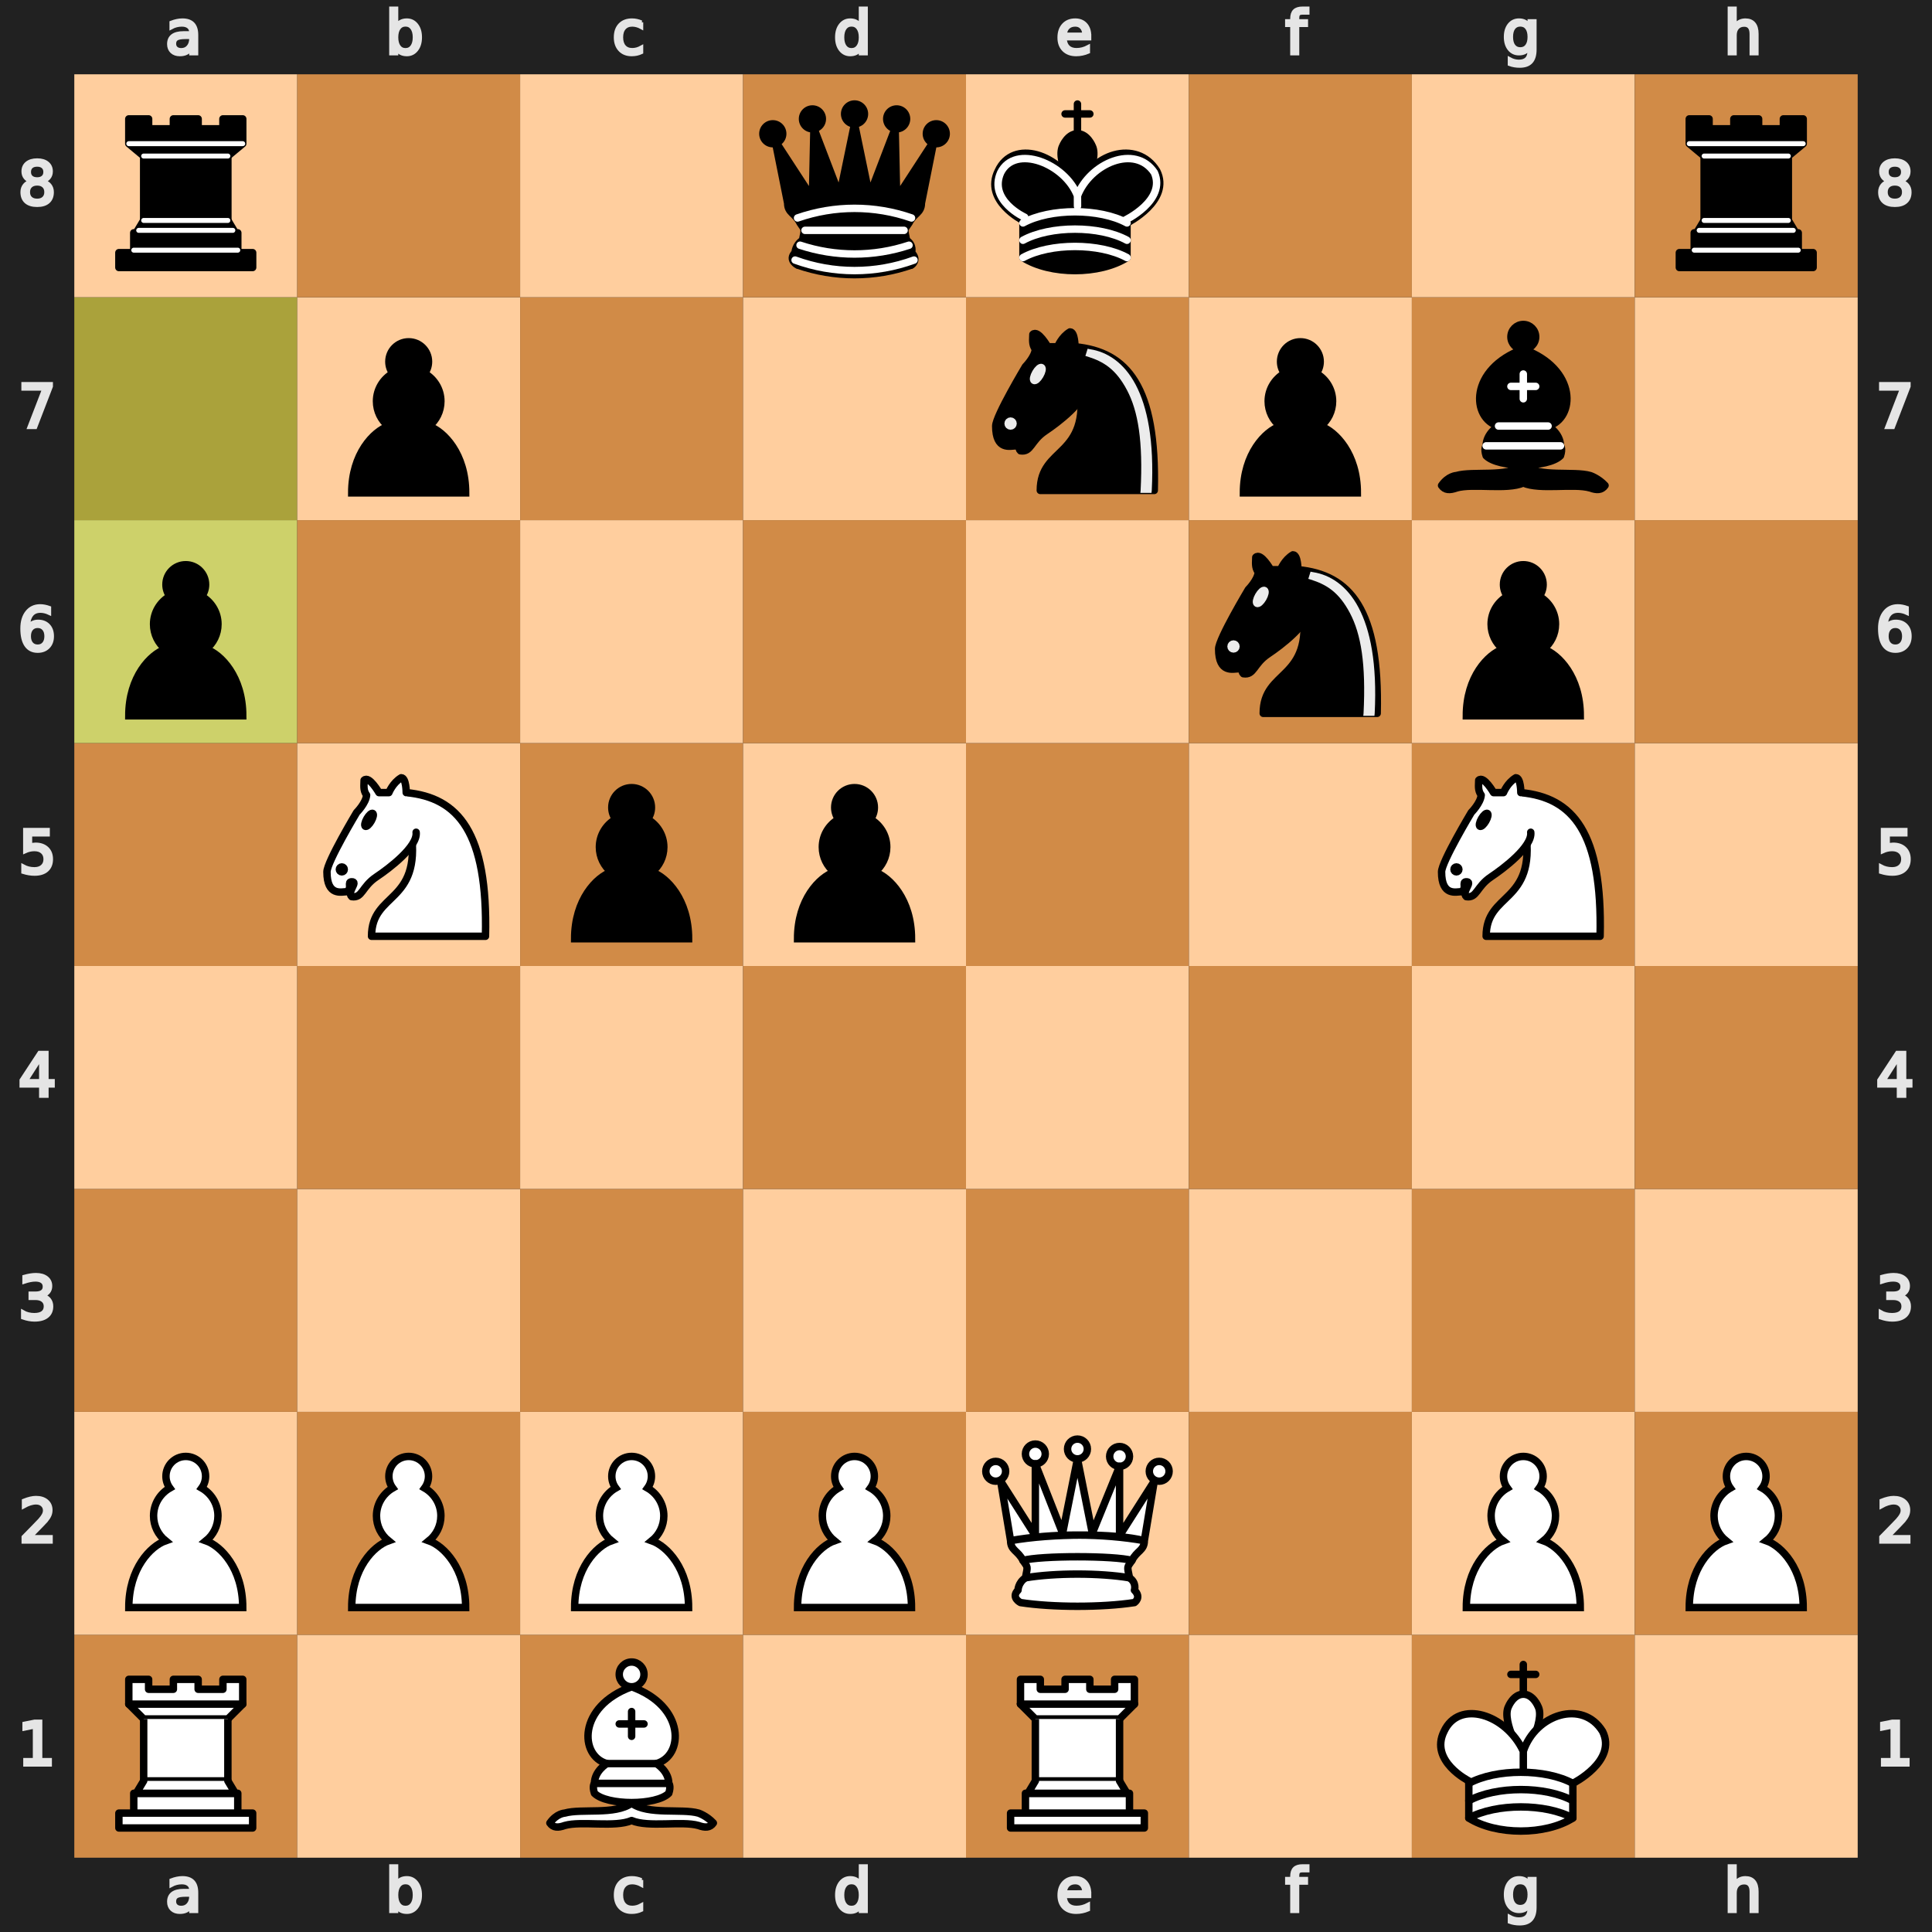
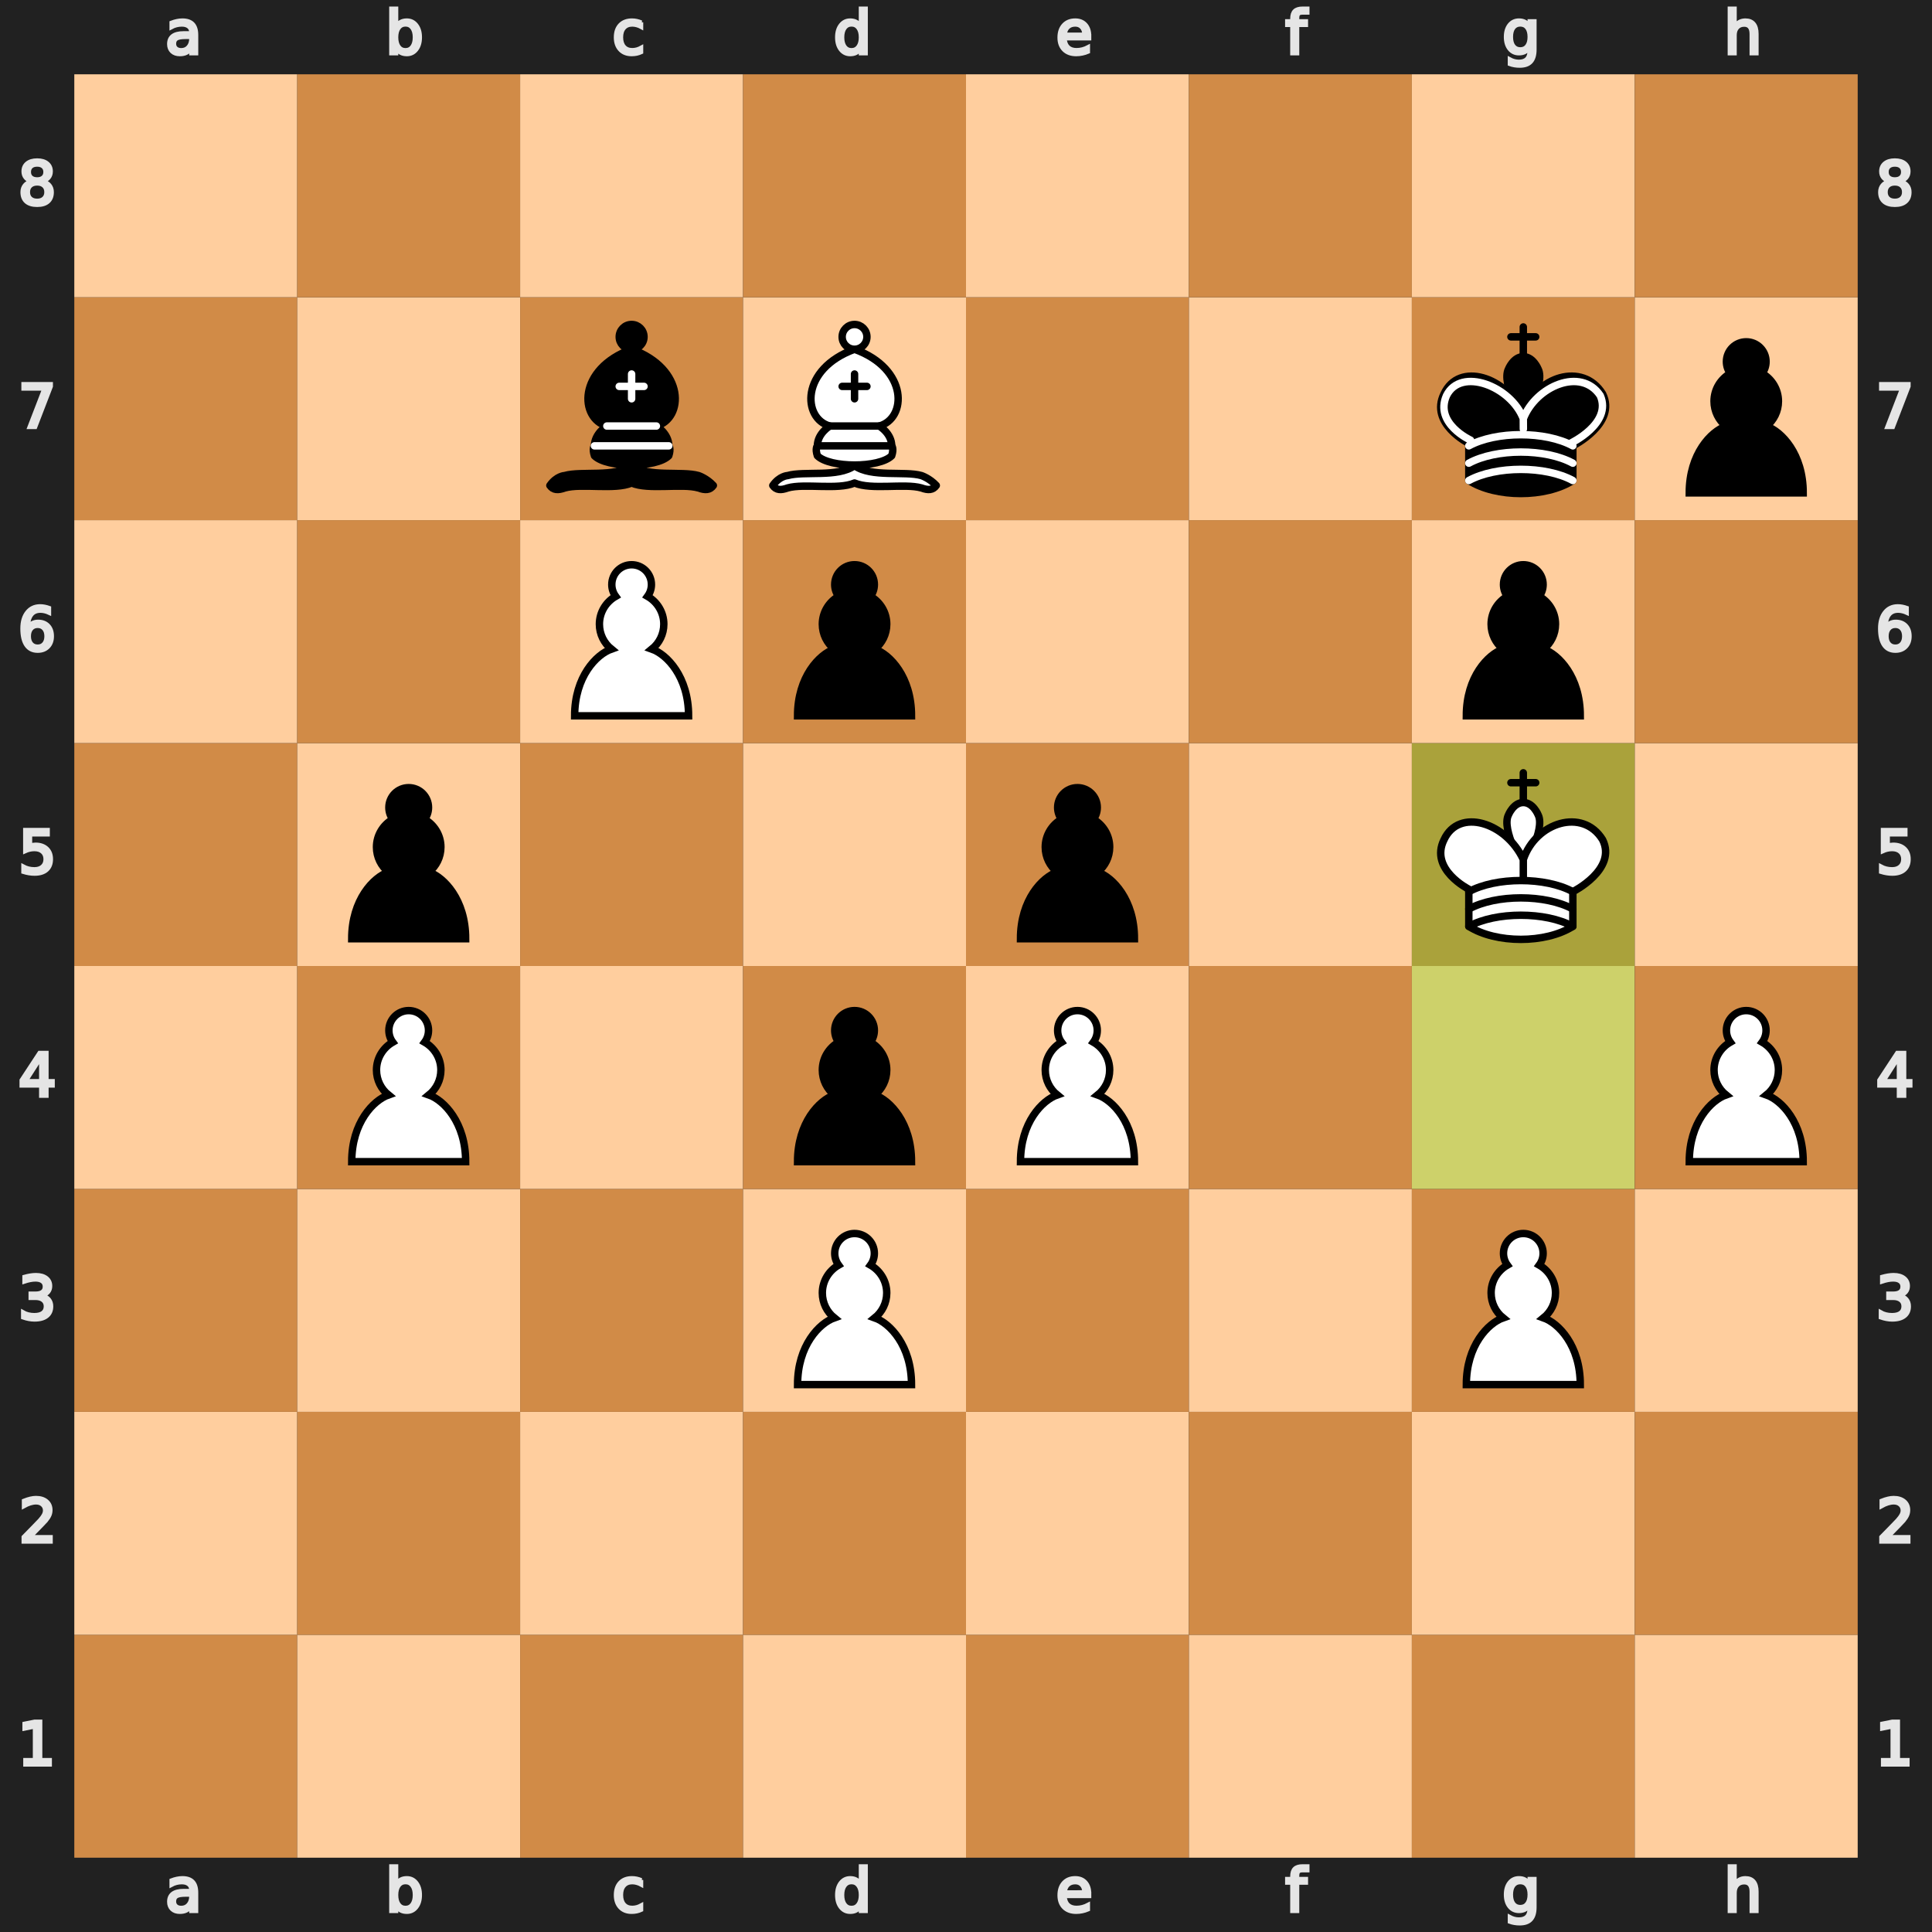
<svg xmlns="http://www.w3.org/2000/svg" xmlns:xlink="http://www.w3.org/1999/xlink" version="1.2" baseProfile="tiny" viewBox="0 0 390 390">
  <defs>
    <g id="white-pawn" class="white pawn">
      <path d="M22.5 9c-2.21 0-4 1.79-4 4 0 .89.29 1.71.78 2.38C17.33 16.5 16 18.59 16 21c0 2.03.94 3.84 2.41 5.03-3 1.06-7.41 5.55-7.41 13.47h23c0-7.92-4.41-12.41-7.41-13.47 1.47-1.19 2.41-3 2.41-5.03 0-2.41-1.33-4.5-3.28-5.62.49-.67.78-1.49.78-2.38 0-2.21-1.79-4-4-4z" fill="#fff" stroke="#000" stroke-width="1.5" stroke-linecap="round" />
-     </g>
-     <g id="white-knight" class="white knight" fill="none" fill-rule="evenodd" stroke="#000" stroke-width="1.5" stroke-linecap="round" stroke-linejoin="round">
-       <path d="M 22,10 C 32.5,11 38.5,18 38,39 L 15,39 C 15,30 25,32.5 23,18" style="fill:#ffffff; stroke:#000000;" />
-       <path d="M 24,18 C 24.38,20.91 18.45,25.37 16,27 C 13,29 13.18,31.34 11,31 C 9.958,30.06 12.41,27.96 11,28 C 10,28 11.19,29.23 10,30 C 9,30 5.997,31 6,26 C 6,24 12,14 12,14 C 12,14 13.89,12.1 14,10.5 C 13.27,9.506 13.5,8.5 13.5,7.5 C 14.5,6.5 16.5,10 16.5,10 L 18.5,10 C 18.5,10 19.28,8.008 21,7 C 22,7 22,10 22,10" style="fill:#ffffff; stroke:#000000;" />
-       <path d="M 9.5 25.5 A 0.5 0.5 0 1 1 8.5,25.5 A 0.5 0.5 0 1 1 9.5 25.5 z" style="fill:#000000; stroke:#000000;" />
-       <path d="M 15 15.5 A 0.5 1.5 0 1 1 14,15.5 A 0.5 1.5 0 1 1 15 15.5 z" transform="matrix(0.866,0.5,-0.5,0.866,9.693,-5.173)" style="fill:#000000; stroke:#000000;" />
    </g>
    <g id="white-bishop" class="white bishop" fill="none" fill-rule="evenodd" stroke="#000" stroke-width="1.5" stroke-linecap="round" stroke-linejoin="round">
      <g fill="#fff" stroke-linecap="butt">
        <path d="M9 36c3.39-.97 10.11.43 13.5-2 3.39 2.43 10.11 1.03 13.5 2 0 0 1.65.54 3 2-.68.97-1.65.99-3 .5-3.39-.97-10.11.46-13.5-1-3.39 1.46-10.11.03-13.5 1-1.354.49-2.323.47-3-.5 1.354-1.94 3-2 3-2zM15 32c2.5 2.5 12.5 2.5 15 0 .5-1.5 0-2 0-2 0-2.5-2.5-4-2.5-4 5.5-1.5 6-11.5-5-15.5-11 4-10.5 14-5 15.5 0 0-2.5 1.5-2.5 4 0 0-.5.5 0 2zM25 8a2.5 2.5 0 1 1-5 0 2.5 2.5 0 1 1 5 0z" />
      </g>
      <path d="M17.5 26h10M15 30h15m-7.5-14.5v5M20 18h5" stroke-linejoin="miter" />
    </g>
-     <g id="white-rook" class="white rook" fill="#fff" fill-rule="evenodd" stroke="#000" stroke-width="1.5" stroke-linecap="round" stroke-linejoin="round">
-       <path d="M9 39h27v-3H9v3zM12 36v-4h21v4H12zM11 14V9h4v2h5V9h5v2h5V9h4v5" stroke-linecap="butt" />
-       <path d="M34 14l-3 3H14l-3-3" />
-       <path d="M31 17v12.5H14V17" stroke-linecap="butt" stroke-linejoin="miter" />
-       <path d="M31 29.5l1.5 2.5h-20l1.5-2.5" />
-       <path d="M11 14h23" fill="none" stroke-linejoin="miter" />
-     </g>
-     <g id="white-queen" class="white queen" fill="#fff" fill-rule="evenodd" stroke="#000" stroke-width="1.5" stroke-linecap="round" stroke-linejoin="round">
-       <path d="M8 12a2 2 0 1 1-4 0 2 2 0 1 1 4 0zM24.5 7.5a2 2 0 1 1-4 0 2 2 0 1 1 4 0zM41 12a2 2 0 1 1-4 0 2 2 0 1 1 4 0zM16 8.5a2 2 0 1 1-4 0 2 2 0 1 1 4 0zM33 9a2 2 0 1 1-4 0 2 2 0 1 1 4 0z" />
-       <path d="M9 26c8.5-1.5 21-1.5 27 0l2-12-7 11V11l-5.5 13.5-3-15-3 15-5.5-14V25L7 14l2 12zM9 26c0 2 1.5 2 2.5 4 1 1.5 1 1 .5 3.5-1.5 1-1.5 2.5-1.5 2.5-1.5 1.5.5 2.5.5 2.5 6.5 1 16.5 1 23 0 0 0 1.5-1 0-2.5 0 0 .5-1.5-1-2.5-.5-2.5-.5-2 .5-3.5 1-2 2.5-2 2.5-4-8.5-1.5-18.5-1.5-27 0z" stroke-linecap="butt" />
-       <path d="M11.5 30c3.5-1 18.5-1 22 0M12 33.5c6-1 15-1 21 0" fill="none" />
-     </g>
    <g id="white-king" class="white king" fill="none" fill-rule="evenodd" stroke="#000" stroke-width="1.5" stroke-linecap="round" stroke-linejoin="round">
      <path d="M22.5 11.63V6M20 8h5" stroke-linejoin="miter" />
      <path d="M22.5 25s4.5-7.5 3-10.5c0 0-1-2.5-3-2.5s-3 2.5-3 2.5c-1.5 3 3 10.5 3 10.5" fill="#fff" stroke-linecap="butt" stroke-linejoin="miter" />
      <path d="M11.5 37c5.5 3.5 15.5 3.5 21 0v-7s9-4.5 6-10.5c-4-6.5-13.5-3.5-16 4V27v-3.5c-3.5-7.5-13-10.5-16-4-3 6 5 10 5 10V37z" fill="#fff" />
      <path d="M11.5 30c5.5-3 15.5-3 21 0m-21 3.5c5.5-3 15.5-3 21 0m-21 3.5c5.5-3 15.5-3 21 0" />
    </g>
    <g id="black-pawn" class="black pawn">
      <path d="M22.5 9c-2.21 0-4 1.79-4 4 0 .89.29 1.71.78 2.38C17.33 16.5 16 18.59 16 21c0 2.03.94 3.84 2.41 5.03-3 1.06-7.41 5.55-7.41 13.47h23c0-7.92-4.41-12.41-7.41-13.47 1.47-1.19 2.41-3 2.41-5.03 0-2.41-1.33-4.5-3.28-5.62.49-.67.78-1.49.78-2.38 0-2.21-1.79-4-4-4z" fill="#000" stroke="#000" stroke-width="1.5" stroke-linecap="round" />
    </g>
-     <g id="black-knight" class="black knight" fill="none" fill-rule="evenodd" stroke="#000" stroke-width="1.5" stroke-linecap="round" stroke-linejoin="round">
-       <path d="M 22,10 C 32.5,11 38.5,18 38,39 L 15,39 C 15,30 25,32.5 23,18" style="fill:#000000; stroke:#000000;" />
-       <path d="M 24,18 C 24.38,20.91 18.45,25.37 16,27 C 13,29 13.18,31.34 11,31 C 9.958,30.06 12.41,27.96 11,28 C 10,28 11.19,29.23 10,30 C 9,30 5.997,31 6,26 C 6,24 12,14 12,14 C 12,14 13.89,12.1 14,10.5 C 13.27,9.506 13.5,8.5 13.5,7.5 C 14.5,6.5 16.5,10 16.5,10 L 18.5,10 C 18.5,10 19.28,8.008 21,7 C 22,7 22,10 22,10" style="fill:#000000; stroke:#000000;" />
-       <path d="M 9.5 25.5 A 0.5 0.5 0 1 1 8.5,25.5 A 0.5 0.5 0 1 1 9.5 25.5 z" style="fill:#ececec; stroke:#ececec;" />
-       <path d="M 15 15.5 A 0.5 1.5 0 1 1 14,15.5 A 0.5 1.5 0 1 1 15 15.5 z" transform="matrix(0.866,0.5,-0.5,0.866,9.693,-5.173)" style="fill:#ececec; stroke:#ececec;" />
-       <path d="M 24.55,10.4 L 24.1,11.85 L 24.6,12 C 27.75,13 30.25,14.49 32.5,18.75 C 34.75,23.01 35.75,29.06 35.25,39 L 35.2,39.5 L 37.45,39.5 L 37.5,39 C 38,28.94 36.62,22.15 34.25,17.66 C 31.88,13.17 28.46,11.02 25.06,10.5 L 24.55,10.4 z " style="fill:#ececec; stroke:none;" />
-     </g>
    <g id="black-bishop" class="black bishop" fill="none" fill-rule="evenodd" stroke="#000" stroke-width="1.5" stroke-linecap="round" stroke-linejoin="round">
      <path d="M9 36c3.39-.97 10.11.43 13.5-2 3.39 2.43 10.11 1.03 13.5 2 0 0 1.65.54 3 2-.68.97-1.65.99-3 .5-3.39-.97-10.11.46-13.5-1-3.39 1.46-10.11.03-13.5 1-1.354.49-2.323.47-3-.5 1.354-1.94 3-2 3-2zm6-4c2.5 2.5 12.5 2.5 15 0 .5-1.5 0-2 0-2 0-2.5-2.5-4-2.5-4 5.5-1.5 6-11.5-5-15.5-11 4-10.5 14-5 15.5 0 0-2.5 1.5-2.5 4 0 0-.5.5 0 2zM25 8a2.5 2.5 0 1 1-5 0 2.5 2.5 0 1 1 5 0z" fill="#000" stroke-linecap="butt" />
      <path d="M17.5 26h10M15 30h15m-7.5-14.5v5M20 18h5" stroke="#fff" stroke-linejoin="miter" />
-     </g>
-     <g id="black-rook" class="black rook" fill="#000" fill-rule="evenodd" stroke="#000" stroke-width="1.5" stroke-linecap="round" stroke-linejoin="round">
-       <path d="M9 39h27v-3H9v3zM12.5 32l1.5-2.5h17l1.5 2.5h-20zM12 36v-4h21v4H12z" stroke-linecap="butt" />
-       <path d="M14 29.5v-13h17v13H14z" stroke-linecap="butt" stroke-linejoin="miter" />
-       <path d="M14 16.5L11 14h23l-3 2.5H14zM11 14V9h4v2h5V9h5v2h5V9h4v5H11z" stroke-linecap="butt" />
-       <path d="M12 35.5h21M13 31.5h19M14 29.5h17M14 16.5h17M11 14h23" fill="none" stroke="#fff" stroke-width="1" stroke-linejoin="miter" />
-     </g>
-     <g id="black-queen" class="black queen" fill="#000" fill-rule="evenodd" stroke="#000" stroke-width="1.5" stroke-linecap="round" stroke-linejoin="round">
-       <g fill="#000" stroke="none">
-         <circle cx="6" cy="12" r="2.75" />
-         <circle cx="14" cy="9" r="2.75" />
-         <circle cx="22.5" cy="8" r="2.75" />
-         <circle cx="31" cy="9" r="2.75" />
-         <circle cx="39" cy="12" r="2.75" />
-       </g>
-       <path d="M9 26c8.5-1.5 21-1.5 27 0l2.5-12.5L31 25l-.3-14.1-5.2 13.6-3-14.5-3 14.5-5.2-13.6L14 25 6.5 13.5 9 26zM9 26c0 2 1.5 2 2.5 4 1 1.5 1 1 .5 3.5-1.5 1-1.5 2.5-1.5 2.5-1.5 1.5.5 2.5.5 2.5 6.5 1 16.5 1 23 0 0 0 1.5-1 0-2.5 0 0 .5-1.5-1-2.5-.5-2.5-.5-2 .5-3.5 1-2 2.5-2 2.5-4-8.5-1.5-18.5-1.5-27 0z" stroke-linecap="butt" />
-       <path d="M11 38.5a35 35 1 0 0 23 0" fill="none" stroke-linecap="butt" />
-       <path d="M11 29a35 35 1 0 1 23 0M12.5 31.5h20M11.5 34.5a35 35 1 0 0 22 0M10.5 37.5a35 35 1 0 0 24 0" fill="none" stroke="#fff" />
    </g>
    <g id="black-king" class="black king" fill="none" fill-rule="evenodd" stroke="#000" stroke-width="1.5" stroke-linecap="round" stroke-linejoin="round">
      <path d="M22.5 11.63V6" stroke-linejoin="miter" />
      <path d="M22.5 25s4.5-7.5 3-10.5c0 0-1-2.5-3-2.5s-3 2.5-3 2.5c-1.5 3 3 10.5 3 10.5" fill="#000" stroke-linecap="butt" stroke-linejoin="miter" />
      <path d="M11.5 37c5.5 3.5 15.5 3.5 21 0v-7s9-4.5 6-10.5c-4-6.5-13.5-3.5-16 4V27v-3.5c-3.5-7.5-13-10.5-16-4-3 6 5 10 5 10V37z" fill="#000" />
      <path d="M20 8h5" stroke-linejoin="miter" />
      <path d="M32 29.5s8.5-4 6.03-9.65C34.15 14 25 18 22.5 24.5l.01 2.1-.01-2.1C20 18 9.906 14 6.997 19.85c-2.497 5.65 4.853 9 4.853 9M11.5 30c5.5-3 15.5-3 21 0m-21 3.5c5.5-3 15.5-3 21 0m-21 3.5c5.5-3 15.5-3 21 0" stroke="#fff" />
    </g>
  </defs>
  <rect x="0" y="0" width="390" height="390" fill="#212121" />
  <g transform="translate(20, 0) scale(0.75, 0.75)" fill="#e5e5e5" stroke="#e5e5e5">
    <path d="M23.328 10.016q-1.742 0-2.414.398-.672.398-.672 1.36 0 .765.5 1.218.508.445 1.375.445 1.196 0 1.914-.843.727-.852.727-2.258v-.32zm2.867-.594v4.992h-1.437v-1.328q-.492.797-1.227 1.18-.734.375-1.797.375-1.343 0-2.14-.75-.79-.758-.79-2.024 0-1.476.985-2.226.992-.75 2.953-.75h2.016V8.75q0-.992-.656-1.531-.649-.547-1.829-.547-.75 0-1.46.18-.711.18-1.368.539V6.062q.79-.304 1.532-.453.742-.156 1.445-.156 1.898 0 2.836.984.937.985.937 2.985z" />
  </g>
  <g transform="translate(20, 375) scale(0.75, 0.75)" fill="#e5e5e5" stroke="#e5e5e5">
    <path d="M23.328 10.016q-1.742 0-2.414.398-.672.398-.672 1.36 0 .765.5 1.218.508.445 1.375.445 1.196 0 1.914-.843.727-.852.727-2.258v-.32zm2.867-.594v4.992h-1.437v-1.328q-.492.797-1.227 1.18-.734.375-1.797.375-1.343 0-2.14-.75-.79-.758-.79-2.024 0-1.476.985-2.226.992-.75 2.953-.75h2.016V8.75q0-.992-.656-1.531-.649-.547-1.829-.547-.75 0-1.46.18-.711.18-1.368.539V6.062q.79-.304 1.532-.453.742-.156 1.445-.156 1.898 0 2.836.984.937.985.937 2.985z" />
  </g>
  <g transform="translate(65, 0) scale(0.75, 0.75)" fill="#e5e5e5" stroke="#e5e5e5">
    <path d="M24.922 10.047q0-1.586-.656-2.485-.649-.906-1.79-.906-1.14 0-1.796.906-.649.899-.649 2.485 0 1.586.649 2.492.656.898 1.797.898 1.14 0 1.789-.898.656-.906.656-2.492zm-4.89-3.055q.452-.781 1.14-1.156.695-.383 1.656-.383 1.594 0 2.586 1.266 1 1.265 1 3.328 0 2.062-1 3.328-.992 1.266-2.586 1.266-.96 0-1.656-.375-.688-.383-1.14-1.164v1.312h-1.446V2.258h1.445z" />
  </g>
  <g transform="translate(65, 375) scale(0.75, 0.75)" fill="#e5e5e5" stroke="#e5e5e5">
    <path d="M24.922 10.047q0-1.586-.656-2.485-.649-.906-1.79-.906-1.14 0-1.796.906-.649.899-.649 2.485 0 1.586.649 2.492.656.898 1.797.898 1.14 0 1.789-.898.656-.906.656-2.492zm-4.89-3.055q.452-.781 1.14-1.156.695-.383 1.656-.383 1.594 0 2.586 1.266 1 1.265 1 3.328 0 2.062-1 3.328-.992 1.266-2.586 1.266-.96 0-1.656-.375-.688-.383-1.14-1.164v1.312h-1.446V2.258h1.445z" />
  </g>
  <g transform="translate(110, 0) scale(0.75, 0.75)" fill="#e5e5e5" stroke="#e5e5e5">
    <path d="M25.96 6v1.344q-.608-.336-1.226-.5-.609-.172-1.234-.172-1.398 0-2.172.89-.773.883-.773 2.485 0 1.601.773 2.492.774.883 2.172.883.625 0 1.234-.164.618-.172 1.227-.508v1.328q-.602.281-1.25.422-.64.14-1.367.14-1.977 0-3.14-1.242-1.165-1.242-1.165-3.351 0-2.14 1.172-3.367 1.18-1.227 3.227-1.227.664 0 1.296.14.633.134 1.227.407z" />
  </g>
  <g transform="translate(110, 375) scale(0.75, 0.75)" fill="#e5e5e5" stroke="#e5e5e5">
    <path d="M25.96 6v1.344q-.608-.336-1.226-.5-.609-.172-1.234-.172-1.398 0-2.172.89-.773.883-.773 2.485 0 1.601.773 2.492.774.883 2.172.883.625 0 1.234-.164.618-.172 1.227-.508v1.328q-.602.281-1.25.422-.64.14-1.367.14-1.977 0-3.14-1.242-1.165-1.242-1.165-3.351 0-2.14 1.172-3.367 1.18-1.227 3.227-1.227.664 0 1.296.14.633.134 1.227.407z" />
  </g>
  <g transform="translate(155, 0) scale(0.75, 0.75)" fill="#e5e5e5" stroke="#e5e5e5">
    <path d="M24.973 6.992V2.258h1.437v12.156h-1.437v-1.312q-.453.78-1.149 1.164-.687.375-1.656.375-1.586 0-2.586-1.266-.992-1.266-.992-3.328 0-2.063.992-3.328 1-1.266 2.586-1.266.969 0 1.656.383.696.375 1.149 1.156zm-4.899 3.055q0 1.586.649 2.492.656.898 1.797.898 1.14 0 1.796-.898.657-.906.657-2.492 0-1.586-.657-2.485-.656-.906-1.796-.906-1.141 0-1.797.906-.649.899-.649 2.485z" />
  </g>
  <g transform="translate(155, 375) scale(0.75, 0.75)" fill="#e5e5e5" stroke="#e5e5e5">
    <path d="M24.973 6.992V2.258h1.437v12.156h-1.437v-1.312q-.453.78-1.149 1.164-.687.375-1.656.375-1.586 0-2.586-1.266-.992-1.266-.992-3.328 0-2.063.992-3.328 1-1.266 2.586-1.266.969 0 1.656.383.696.375 1.149 1.156zm-4.899 3.055q0 1.586.649 2.492.656.898 1.797.898 1.14 0 1.796-.898.657-.906.657-2.492 0-1.586-.657-2.485-.656-.906-1.796-.906-1.141 0-1.797.906-.649.899-.649 2.485z" />
  </g>
  <g transform="translate(200, 0) scale(0.75, 0.75)" fill="#e5e5e5" stroke="#e5e5e5">
    <path d="M26.555 9.68v.703h-6.61q.094 1.484.89 2.265.806.774 2.235.774.828 0 1.602-.203.781-.203 1.547-.61v1.36q-.774.328-1.586.5-.813.172-1.649.172-2.093 0-3.32-1.22-1.219-1.218-1.219-3.296 0-2.148 1.157-3.406 1.164-1.266 3.132-1.266 1.766 0 2.79 1.14 1.03 1.134 1.03 3.087zm-1.438-.422q-.015-1.18-.664-1.883-.64-.703-1.703-.703-1.203 0-1.93.68-.718.68-.828 1.914z" />
  </g>
  <g transform="translate(200, 375) scale(0.75, 0.75)" fill="#e5e5e5" stroke="#e5e5e5">
    <path d="M26.555 9.68v.703h-6.61q.094 1.484.89 2.265.806.774 2.235.774.828 0 1.602-.203.781-.203 1.547-.61v1.36q-.774.328-1.586.5-.813.172-1.649.172-2.093 0-3.32-1.22-1.219-1.218-1.219-3.296 0-2.148 1.157-3.406 1.164-1.266 3.132-1.266 1.766 0 2.79 1.14 1.03 1.134 1.03 3.087zm-1.438-.422q-.015-1.18-.664-1.883-.64-.703-1.703-.703-1.203 0-1.93.68-.718.68-.828 1.914z" />
  </g>
  <g transform="translate(245, 0) scale(0.75, 0.75)" fill="#e5e5e5" stroke="#e5e5e5">
    <path d="M25.285 2.258v1.195H23.91q-.773 0-1.078.313-.297.312-.297 1.125v.773h2.367v1.117h-2.367v7.633H21.09V6.781h-1.375V5.664h1.375v-.61q0-1.46.68-2.124.68-.672 2.156-.672z" />
  </g>
  <g transform="translate(245, 375) scale(0.75, 0.75)" fill="#e5e5e5" stroke="#e5e5e5">
    <path d="M25.285 2.258v1.195H23.91q-.773 0-1.078.313-.297.312-.297 1.125v.773h2.367v1.117h-2.367v7.633H21.09V6.781h-1.375V5.664h1.375v-.61q0-1.46.68-2.124.68-.672 2.156-.672z" />
  </g>
  <g transform="translate(290, 0) scale(0.75, 0.75)" fill="#e5e5e5" stroke="#e5e5e5">
    <path d="M24.973 9.937q0-1.562-.649-2.421-.64-.86-1.804-.86-1.157 0-1.805.86-.64.859-.64 2.421 0 1.555.64 2.415.648.859 1.805.859 1.164 0 1.804-.86.649-.859.649-2.414zm1.437 3.391q0 2.234-.992 3.32-.992 1.094-3.04 1.094-.757 0-1.429-.117-.672-.11-1.304-.344v-1.398q.632.344 1.25.508.617.164 1.257.164 1.414 0 2.118-.743.703-.734.703-2.226v-.711q-.446.773-1.141 1.156-.695.383-1.664.383-1.61 0-2.594-1.227-.984-1.226-.984-3.25 0-2.03.984-3.257.985-1.227 2.594-1.227.969 0 1.664.383t1.14 1.156V5.664h1.438z" />
  </g>
  <g transform="translate(290, 375) scale(0.75, 0.75)" fill="#e5e5e5" stroke="#e5e5e5">
    <path d="M24.973 9.937q0-1.562-.649-2.421-.64-.86-1.804-.86-1.157 0-1.805.86-.64.859-.64 2.421 0 1.555.64 2.415.648.859 1.805.859 1.164 0 1.804-.86.649-.859.649-2.414zm1.437 3.391q0 2.234-.992 3.32-.992 1.094-3.04 1.094-.757 0-1.429-.117-.672-.11-1.304-.344v-1.398q.632.344 1.25.508.617.164 1.257.164 1.414 0 2.118-.743.703-.734.703-2.226v-.711q-.446.773-1.141 1.156-.695.383-1.664.383-1.61 0-2.594-1.227-.984-1.226-.984-3.25 0-2.03.984-3.257.985-1.227 2.594-1.227.969 0 1.664.383t1.14 1.156V5.664h1.438z" />
  </g>
  <g transform="translate(335, 0) scale(0.75, 0.75)" fill="#e5e5e5" stroke="#e5e5e5">
    <path d="M26.164 9.133v5.281h-1.437V9.18q0-1.243-.485-1.86-.484-.617-1.453-.617-1.164 0-1.836.742-.672.742-.672 2.024v4.945h-1.445V2.258h1.445v4.765q.516-.789 1.211-1.18.703-.39 1.617-.39 1.508 0 2.282.938.773.93.773 2.742z" />
  </g>
  <g transform="translate(335, 375) scale(0.75, 0.75)" fill="#e5e5e5" stroke="#e5e5e5">
    <path d="M26.164 9.133v5.281h-1.437V9.18q0-1.243-.485-1.86-.484-.617-1.453-.617-1.164 0-1.836.742-.672.742-.672 2.024v4.945h-1.445V2.258h1.445v4.765q.516-.789 1.211-1.18.703-.39 1.617-.39 1.508 0 2.282.938.773.93.773 2.742z" />
  </g>
  <g transform="translate(0, 335) scale(0.75, 0.75)" fill="#e5e5e5" stroke="#e5e5e5">
    <path d="M6.754 26.996h2.578v-8.898l-2.805.562v-1.437l2.79-.563h1.578v10.336h2.578v1.328h-6.72z" />
  </g>
  <g transform="translate(375, 335) scale(0.75, 0.75)" fill="#e5e5e5" stroke="#e5e5e5">
    <path d="M6.754 26.996h2.578v-8.898l-2.805.562v-1.437l2.79-.563h1.578v10.336h2.578v1.328h-6.72z" />
  </g>
  <g transform="translate(0, 290) scale(0.75, 0.75)" fill="#e5e5e5" stroke="#e5e5e5">
    <path d="M8.195 26.996h5.508v1.328H6.297v-1.328q.898-.93 2.445-2.492 1.555-1.57 1.953-2.024.758-.851 1.055-1.437.305-.594.305-1.164 0-.93-.657-1.516-.648-.586-1.695-.586-.742 0-1.57.258-.82.258-1.758.781v-1.593q.953-.383 1.781-.578.828-.196 1.516-.196 1.812 0 2.89.906 1.079.907 1.079 2.422 0 .72-.274 1.368-.265.64-.976 1.515-.196.227-1.243 1.313-1.046 1.078-2.953 3.023z" />
  </g>
  <g transform="translate(375, 290) scale(0.75, 0.75)" fill="#e5e5e5" stroke="#e5e5e5">
    <path d="M8.195 26.996h5.508v1.328H6.297v-1.328q.898-.93 2.445-2.492 1.555-1.57 1.953-2.024.758-.851 1.055-1.437.305-.594.305-1.164 0-.93-.657-1.516-.648-.586-1.695-.586-.742 0-1.57.258-.82.258-1.758.781v-1.593q.953-.383 1.781-.578.828-.196 1.516-.196 1.812 0 2.89.906 1.079.907 1.079 2.422 0 .72-.274 1.368-.265.64-.976 1.515-.196.227-1.243 1.313-1.046 1.078-2.953 3.023z" />
  </g>
  <g transform="translate(0, 245) scale(0.75, 0.75)" fill="#e5e5e5" stroke="#e5e5e5">
    <path d="M11.434 22.035q1.132.242 1.765 1.008.64.766.64 1.89 0 1.727-1.187 2.672-1.187.946-3.375.946-.734 0-1.515-.149-.774-.14-1.602-.43V26.45q.656.383 1.438.578.78.196 1.632.196 1.485 0 2.258-.586.782-.586.782-1.703 0-1.032-.727-1.61-.719-.586-2.008-.586h-1.36v-1.297h1.423q1.164 0 1.78-.46.618-.47.618-1.344 0-.899-.64-1.375-.633-.485-1.82-.485-.65 0-1.391.141-.743.14-1.633.437V16.95q.898-.25 1.68-.375.788-.125 1.484-.125 1.797 0 2.844.82 1.046.813 1.046 2.204 0 .968-.554 1.64-.555.664-1.578.922z" />
  </g>
  <g transform="translate(375, 245) scale(0.75, 0.75)" fill="#e5e5e5" stroke="#e5e5e5">
    <path d="M11.434 22.035q1.132.242 1.765 1.008.64.766.64 1.89 0 1.727-1.187 2.672-1.187.946-3.375.946-.734 0-1.515-.149-.774-.14-1.602-.43V26.45q.656.383 1.438.578.78.196 1.632.196 1.485 0 2.258-.586.782-.586.782-1.703 0-1.032-.727-1.61-.719-.586-2.008-.586h-1.36v-1.297h1.423q1.164 0 1.78-.46.618-.47.618-1.344 0-.899-.64-1.375-.633-.485-1.82-.485-.65 0-1.391.141-.743.14-1.633.437V16.95q.898-.25 1.68-.375.788-.125 1.484-.125 1.797 0 2.844.82 1.046.813 1.046 2.204 0 .968-.554 1.64-.555.664-1.578.922z" />
  </g>
  <g transform="translate(0, 200) scale(0.75, 0.75)" fill="#e5e5e5" stroke="#e5e5e5">
    <path d="M11.016 18.035L7.03 24.262h3.985zm-.414-1.375h1.984v7.602h1.664v1.312h-1.664v2.75h-1.57v-2.75H5.75v-1.523z" />
  </g>
  <g transform="translate(375, 200) scale(0.75, 0.75)" fill="#e5e5e5" stroke="#e5e5e5">
    <path d="M11.016 18.035L7.03 24.262h3.985zm-.414-1.375h1.984v7.602h1.664v1.312h-1.664v2.75h-1.57v-2.75H5.75v-1.523z" />
  </g>
  <g transform="translate(0, 155) scale(0.75, 0.75)" fill="#e5e5e5" stroke="#e5e5e5">
    <path d="M6.719 16.66h6.195v1.328h-4.75v2.86q.344-.118.688-.172.343-.063.687-.063 1.953 0 3.094 1.07 1.14 1.07 1.14 2.899 0 1.883-1.171 2.93-1.172 1.039-3.305 1.039-.735 0-1.5-.125-.758-.125-1.57-.375v-1.586q.703.383 1.453.57.75.188 1.586.188 1.351 0 2.14-.711.79-.711.79-1.93 0-1.219-.79-1.93-.789-.71-2.14-.71-.633 0-1.266.14-.625.14-1.281.438z" />
  </g>
  <g transform="translate(375, 155) scale(0.75, 0.75)" fill="#e5e5e5" stroke="#e5e5e5">
    <path d="M6.719 16.66h6.195v1.328h-4.75v2.86q.344-.118.688-.172.343-.063.687-.063 1.953 0 3.094 1.07 1.14 1.07 1.14 2.899 0 1.883-1.171 2.93-1.172 1.039-3.305 1.039-.735 0-1.5-.125-.758-.125-1.57-.375v-1.586q.703.383 1.453.57.75.188 1.586.188 1.351 0 2.14-.711.79-.711.79-1.93 0-1.219-.79-1.93-.789-.71-2.14-.71-.633 0-1.266.14-.625.14-1.281.438z" />
  </g>
  <g transform="translate(0, 110) scale(0.75, 0.75)" fill="#e5e5e5" stroke="#e5e5e5">
    <path d="M10.137 21.863q-1.063 0-1.688.727-.617.726-.617 1.992 0 1.258.617 1.992.625.727 1.688.727 1.062 0 1.68-.727.624-.734.624-1.992 0-1.266-.625-1.992-.617-.727-1.68-.727zm3.133-4.945v1.437q-.594-.28-1.204-.43-.601-.148-1.195-.148-1.562 0-2.39 1.055-.82 1.055-.938 3.188.46-.68 1.156-1.04.696-.367 1.531-.367 1.758 0 2.774 1.07 1.023 1.063 1.023 2.899 0 1.797-1.062 2.883-1.063 1.086-2.828 1.086-2.024 0-3.094-1.547-1.07-1.555-1.07-4.5 0-2.766 1.312-4.406 1.313-1.649 3.524-1.649.593 0 1.195.117.61.118 1.266.352z" />
  </g>
  <g transform="translate(375, 110) scale(0.75, 0.75)" fill="#e5e5e5" stroke="#e5e5e5">
    <path d="M10.137 21.863q-1.063 0-1.688.727-.617.726-.617 1.992 0 1.258.617 1.992.625.727 1.688.727 1.062 0 1.68-.727.624-.734.624-1.992 0-1.266-.625-1.992-.617-.727-1.68-.727zm3.133-4.945v1.437q-.594-.28-1.204-.43-.601-.148-1.195-.148-1.562 0-2.39 1.055-.82 1.055-.938 3.188.46-.68 1.156-1.04.696-.367 1.531-.367 1.758 0 2.774 1.07 1.023 1.063 1.023 2.899 0 1.797-1.062 2.883-1.063 1.086-2.828 1.086-2.024 0-3.094-1.547-1.07-1.555-1.07-4.5 0-2.766 1.312-4.406 1.313-1.649 3.524-1.649.593 0 1.195.117.61.118 1.266.352z" />
  </g>
  <g transform="translate(0, 65) scale(0.75, 0.75)" fill="#e5e5e5" stroke="#e5e5e5">
    <path d="M6.25 16.66h7.5v.672L9.516 28.324H7.867l3.985-10.336H6.25z" />
  </g>
  <g transform="translate(375, 65) scale(0.75, 0.75)" fill="#e5e5e5" stroke="#e5e5e5">
    <path d="M6.25 16.66h7.5v.672L9.516 28.324H7.867l3.985-10.336H6.25z" />
  </g>
  <g transform="translate(0, 20) scale(0.75, 0.75)" fill="#e5e5e5" stroke="#e5e5e5">
    <path d="M10 22.785q-1.125 0-1.773.602-.641.601-.641 1.656t.64 1.656q.649.602 1.774.602t1.773-.602q.649-.61.649-1.656 0-1.055-.649-1.656-.64-.602-1.773-.602zm-1.578-.672q-1.016-.25-1.586-.945-.563-.695-.563-1.695 0-1.399.993-2.211 1-.813 2.734-.813 1.742 0 2.734.813.993.812.993 2.21 0 1-.57 1.696-.563.695-1.571.945 1.14.266 1.773 1.04.641.773.641 1.89 0 1.695-1.04 2.602-1.03.906-2.96.906t-2.969-.906Q6 26.738 6 25.043q0-1.117.64-1.89.641-.774 1.782-1.04zm-.578-2.492q0 .906.562 1.414.57.508 1.594.508 1.016 0 1.586-.508.578-.508.578-1.414 0-.906-.578-1.414-.57-.508-1.586-.508-1.023 0-1.594.508-.562.508-.562 1.414z" />
  </g>
  <g transform="translate(375, 20) scale(0.75, 0.75)" fill="#e5e5e5" stroke="#e5e5e5">
    <path d="M10 22.785q-1.125 0-1.773.602-.641.601-.641 1.656t.64 1.656q.649.602 1.774.602t1.773-.602q.649-.61.649-1.656 0-1.055-.649-1.656-.64-.602-1.773-.602zm-1.578-.672q-1.016-.25-1.586-.945-.563-.695-.563-1.695 0-1.399.993-2.211 1-.813 2.734-.813 1.742 0 2.734.813.993.812.993 2.21 0 1-.57 1.696-.563.695-1.571.945 1.14.266 1.773 1.04.641.773.641 1.89 0 1.695-1.04 2.602-1.03.906-2.96.906t-2.969-.906Q6 26.738 6 25.043q0-1.117.64-1.89.641-.774 1.782-1.04zm-.578-2.492q0 .906.562 1.414.57.508 1.594.508 1.016 0 1.586-.508.578-.508.578-1.414 0-.906-.578-1.414-.57-.508-1.586-.508-1.023 0-1.594.508-.562.508-.562 1.414z" />
  </g>
  <rect x="15" y="330" width="45" height="45" class="square dark a1" stroke="none" fill="#d18b47" />
  <rect x="60" y="330" width="45" height="45" class="square light b1" stroke="none" fill="#ffce9e" />
  <rect x="105" y="330" width="45" height="45" class="square dark c1" stroke="none" fill="#d18b47" />
  <rect x="150" y="330" width="45" height="45" class="square light d1" stroke="none" fill="#ffce9e" />
  <rect x="195" y="330" width="45" height="45" class="square dark e1" stroke="none" fill="#d18b47" />
  <rect x="240" y="330" width="45" height="45" class="square light f1" stroke="none" fill="#ffce9e" />
  <rect x="285" y="330" width="45" height="45" class="square dark g1" stroke="none" fill="#d18b47" />
  <rect x="330" y="330" width="45" height="45" class="square light h1" stroke="none" fill="#ffce9e" />
  <rect x="15" y="285" width="45" height="45" class="square light a2" stroke="none" fill="#ffce9e" />
  <rect x="60" y="285" width="45" height="45" class="square dark b2" stroke="none" fill="#d18b47" />
  <rect x="105" y="285" width="45" height="45" class="square light c2" stroke="none" fill="#ffce9e" />
  <rect x="150" y="285" width="45" height="45" class="square dark d2" stroke="none" fill="#d18b47" />
  <rect x="195" y="285" width="45" height="45" class="square light e2" stroke="none" fill="#ffce9e" />
  <rect x="240" y="285" width="45" height="45" class="square dark f2" stroke="none" fill="#d18b47" />
  <rect x="285" y="285" width="45" height="45" class="square light g2" stroke="none" fill="#ffce9e" />
  <rect x="330" y="285" width="45" height="45" class="square dark h2" stroke="none" fill="#d18b47" />
  <rect x="15" y="240" width="45" height="45" class="square dark a3" stroke="none" fill="#d18b47" />
  <rect x="60" y="240" width="45" height="45" class="square light b3" stroke="none" fill="#ffce9e" />
  <rect x="105" y="240" width="45" height="45" class="square dark c3" stroke="none" fill="#d18b47" />
  <rect x="150" y="240" width="45" height="45" class="square light d3" stroke="none" fill="#ffce9e" />
  <rect x="195" y="240" width="45" height="45" class="square dark e3" stroke="none" fill="#d18b47" />
  <rect x="240" y="240" width="45" height="45" class="square light f3" stroke="none" fill="#ffce9e" />
  <rect x="285" y="240" width="45" height="45" class="square dark g3" stroke="none" fill="#d18b47" />
  <rect x="330" y="240" width="45" height="45" class="square light h3" stroke="none" fill="#ffce9e" />
  <rect x="15" y="195" width="45" height="45" class="square light a4" stroke="none" fill="#ffce9e" />
  <rect x="60" y="195" width="45" height="45" class="square dark b4" stroke="none" fill="#d18b47" />
  <rect x="105" y="195" width="45" height="45" class="square light c4" stroke="none" fill="#ffce9e" />
  <rect x="150" y="195" width="45" height="45" class="square dark d4" stroke="none" fill="#d18b47" />
  <rect x="195" y="195" width="45" height="45" class="square light e4" stroke="none" fill="#ffce9e" />
  <rect x="240" y="195" width="45" height="45" class="square dark f4" stroke="none" fill="#d18b47" />
-   <rect x="285" y="195" width="45" height="45" class="square light g4" stroke="none" fill="#ffce9e" />
+   <rect x="285" y="195" width="45" height="45" class="square light lastmove g4" stroke="none" fill="#cdd16a" />
  <rect x="330" y="195" width="45" height="45" class="square dark h4" stroke="none" fill="#d18b47" />
  <rect x="15" y="150" width="45" height="45" class="square dark a5" stroke="none" fill="#d18b47" />
  <rect x="60" y="150" width="45" height="45" class="square light b5" stroke="none" fill="#ffce9e" />
  <rect x="105" y="150" width="45" height="45" class="square dark c5" stroke="none" fill="#d18b47" />
  <rect x="150" y="150" width="45" height="45" class="square light d5" stroke="none" fill="#ffce9e" />
  <rect x="195" y="150" width="45" height="45" class="square dark e5" stroke="none" fill="#d18b47" />
  <rect x="240" y="150" width="45" height="45" class="square light f5" stroke="none" fill="#ffce9e" />
-   <rect x="285" y="150" width="45" height="45" class="square dark g5" stroke="none" fill="#d18b47" />
+   <rect x="285" y="150" width="45" height="45" class="square dark lastmove g5" stroke="none" fill="#aaa23b" />
  <rect x="330" y="150" width="45" height="45" class="square light h5" stroke="none" fill="#ffce9e" />
-   <rect x="15" y="105" width="45" height="45" class="square light lastmove a6" stroke="none" fill="#cdd16a" />
+   <rect x="15" y="105" width="45" height="45" class="square light a6" stroke="none" fill="#ffce9e" />
  <rect x="60" y="105" width="45" height="45" class="square dark b6" stroke="none" fill="#d18b47" />
  <rect x="105" y="105" width="45" height="45" class="square light c6" stroke="none" fill="#ffce9e" />
  <rect x="150" y="105" width="45" height="45" class="square dark d6" stroke="none" fill="#d18b47" />
  <rect x="195" y="105" width="45" height="45" class="square light e6" stroke="none" fill="#ffce9e" />
  <rect x="240" y="105" width="45" height="45" class="square dark f6" stroke="none" fill="#d18b47" />
  <rect x="285" y="105" width="45" height="45" class="square light g6" stroke="none" fill="#ffce9e" />
  <rect x="330" y="105" width="45" height="45" class="square dark h6" stroke="none" fill="#d18b47" />
-   <rect x="15" y="60" width="45" height="45" class="square dark lastmove a7" stroke="none" fill="#aaa23b" />
+   <rect x="15" y="60" width="45" height="45" class="square dark a7" stroke="none" fill="#d18b47" />
  <rect x="60" y="60" width="45" height="45" class="square light b7" stroke="none" fill="#ffce9e" />
  <rect x="105" y="60" width="45" height="45" class="square dark c7" stroke="none" fill="#d18b47" />
  <rect x="150" y="60" width="45" height="45" class="square light d7" stroke="none" fill="#ffce9e" />
  <rect x="195" y="60" width="45" height="45" class="square dark e7" stroke="none" fill="#d18b47" />
  <rect x="240" y="60" width="45" height="45" class="square light f7" stroke="none" fill="#ffce9e" />
  <rect x="285" y="60" width="45" height="45" class="square dark g7" stroke="none" fill="#d18b47" />
  <rect x="330" y="60" width="45" height="45" class="square light h7" stroke="none" fill="#ffce9e" />
  <rect x="15" y="15" width="45" height="45" class="square light a8" stroke="none" fill="#ffce9e" />
  <rect x="60" y="15" width="45" height="45" class="square dark b8" stroke="none" fill="#d18b47" />
  <rect x="105" y="15" width="45" height="45" class="square light c8" stroke="none" fill="#ffce9e" />
  <rect x="150" y="15" width="45" height="45" class="square dark d8" stroke="none" fill="#d18b47" />
  <rect x="195" y="15" width="45" height="45" class="square light e8" stroke="none" fill="#ffce9e" />
  <rect x="240" y="15" width="45" height="45" class="square dark f8" stroke="none" fill="#d18b47" />
  <rect x="285" y="15" width="45" height="45" class="square light g8" stroke="none" fill="#ffce9e" />
  <rect x="330" y="15" width="45" height="45" class="square dark h8" stroke="none" fill="#d18b47" />
-   <use href="#white-rook" xlink:href="#white-rook" transform="translate(15, 330)" />
-   <use href="#white-bishop" xlink:href="#white-bishop" transform="translate(105, 330)" />
-   <use href="#white-rook" xlink:href="#white-rook" transform="translate(195, 330)" />
-   <use href="#white-king" xlink:href="#white-king" transform="translate(285, 330)" />
-   <use href="#white-pawn" xlink:href="#white-pawn" transform="translate(15, 285)" />
-   <use href="#white-pawn" xlink:href="#white-pawn" transform="translate(60, 285)" />
-   <use href="#white-pawn" xlink:href="#white-pawn" transform="translate(105, 285)" />
-   <use href="#white-pawn" xlink:href="#white-pawn" transform="translate(150, 285)" />
-   <use href="#white-queen" xlink:href="#white-queen" transform="translate(195, 285)" />
-   <use href="#white-pawn" xlink:href="#white-pawn" transform="translate(285, 285)" />
-   <use href="#white-pawn" xlink:href="#white-pawn" transform="translate(330, 285)" />
-   <use href="#white-knight" xlink:href="#white-knight" transform="translate(60, 150)" />
-   <use href="#black-pawn" xlink:href="#black-pawn" transform="translate(105, 150)" />
-   <use href="#black-pawn" xlink:href="#black-pawn" transform="translate(150, 150)" />
-   <use href="#white-knight" xlink:href="#white-knight" transform="translate(285, 150)" />
-   <use href="#black-pawn" xlink:href="#black-pawn" transform="translate(15, 105)" />
-   <use href="#black-knight" xlink:href="#black-knight" transform="translate(240, 105)" />
+   <use href="#white-pawn" xlink:href="#white-pawn" transform="translate(150, 240)" />
+   <use href="#white-pawn" xlink:href="#white-pawn" transform="translate(285, 240)" />
+   <use href="#white-pawn" xlink:href="#white-pawn" transform="translate(60, 195)" />
+   <use href="#black-pawn" xlink:href="#black-pawn" transform="translate(150, 195)" />
+   <use href="#white-pawn" xlink:href="#white-pawn" transform="translate(195, 195)" />
+   <use href="#white-pawn" xlink:href="#white-pawn" transform="translate(330, 195)" />
+   <use href="#black-pawn" xlink:href="#black-pawn" transform="translate(60, 150)" />
+   <use href="#black-pawn" xlink:href="#black-pawn" transform="translate(195, 150)" />
+   <use href="#white-king" xlink:href="#white-king" transform="translate(285, 150)" />
+   <use href="#white-pawn" xlink:href="#white-pawn" transform="translate(105, 105)" />
+   <use href="#black-pawn" xlink:href="#black-pawn" transform="translate(150, 105)" />
  <use href="#black-pawn" xlink:href="#black-pawn" transform="translate(285, 105)" />
-   <use href="#black-pawn" xlink:href="#black-pawn" transform="translate(60, 60)" />
-   <use href="#black-knight" xlink:href="#black-knight" transform="translate(195, 60)" />
-   <use href="#black-pawn" xlink:href="#black-pawn" transform="translate(240, 60)" />
-   <use href="#black-bishop" xlink:href="#black-bishop" transform="translate(285, 60)" />
-   <use href="#black-rook" xlink:href="#black-rook" transform="translate(15, 15)" />
-   <use href="#black-queen" xlink:href="#black-queen" transform="translate(150, 15)" />
-   <use href="#black-king" xlink:href="#black-king" transform="translate(195, 15)" />
-   <use href="#black-rook" xlink:href="#black-rook" transform="translate(330, 15)" />
+   <use href="#black-bishop" xlink:href="#black-bishop" transform="translate(105, 60)" />
+   <use href="#white-bishop" xlink:href="#white-bishop" transform="translate(150, 60)" />
+   <use href="#black-king" xlink:href="#black-king" transform="translate(285, 60)" />
+   <use href="#black-pawn" xlink:href="#black-pawn" transform="translate(330, 60)" />
</svg>
